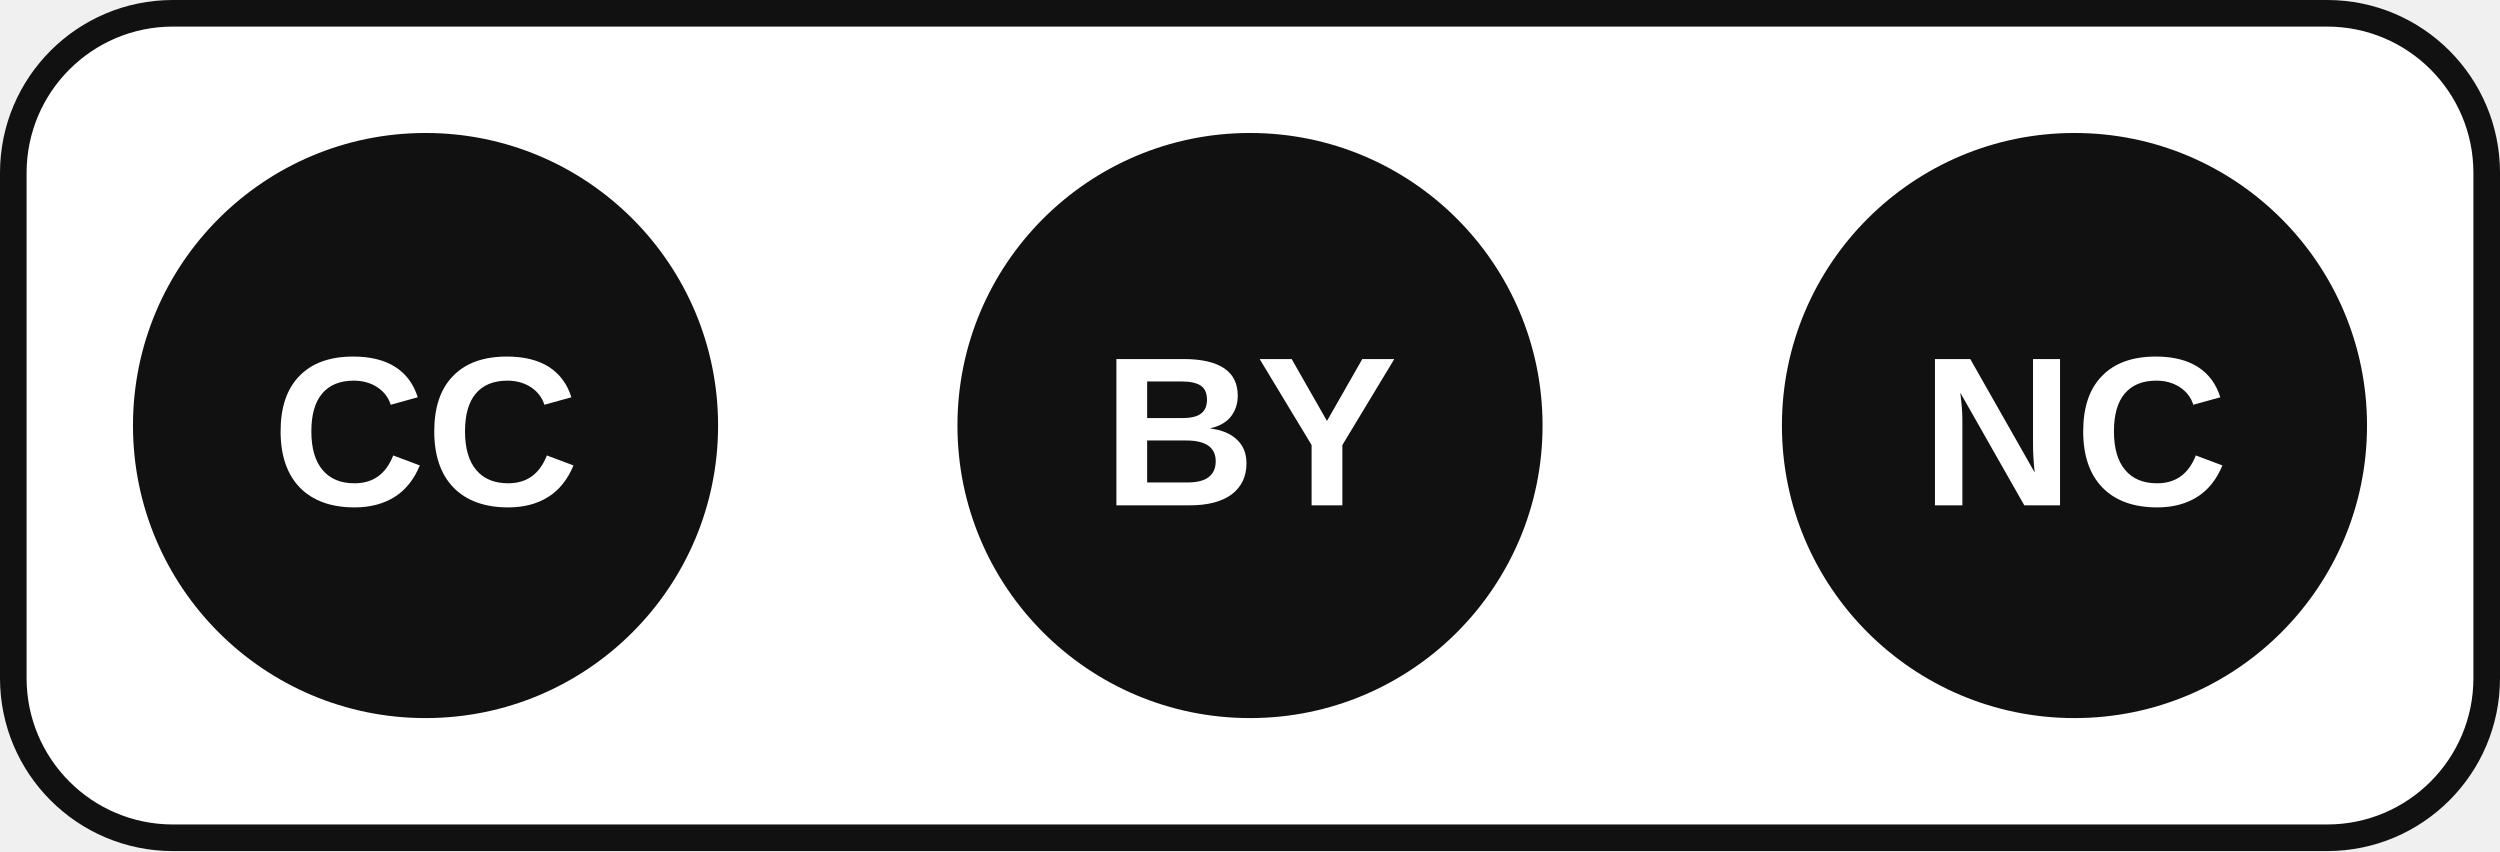
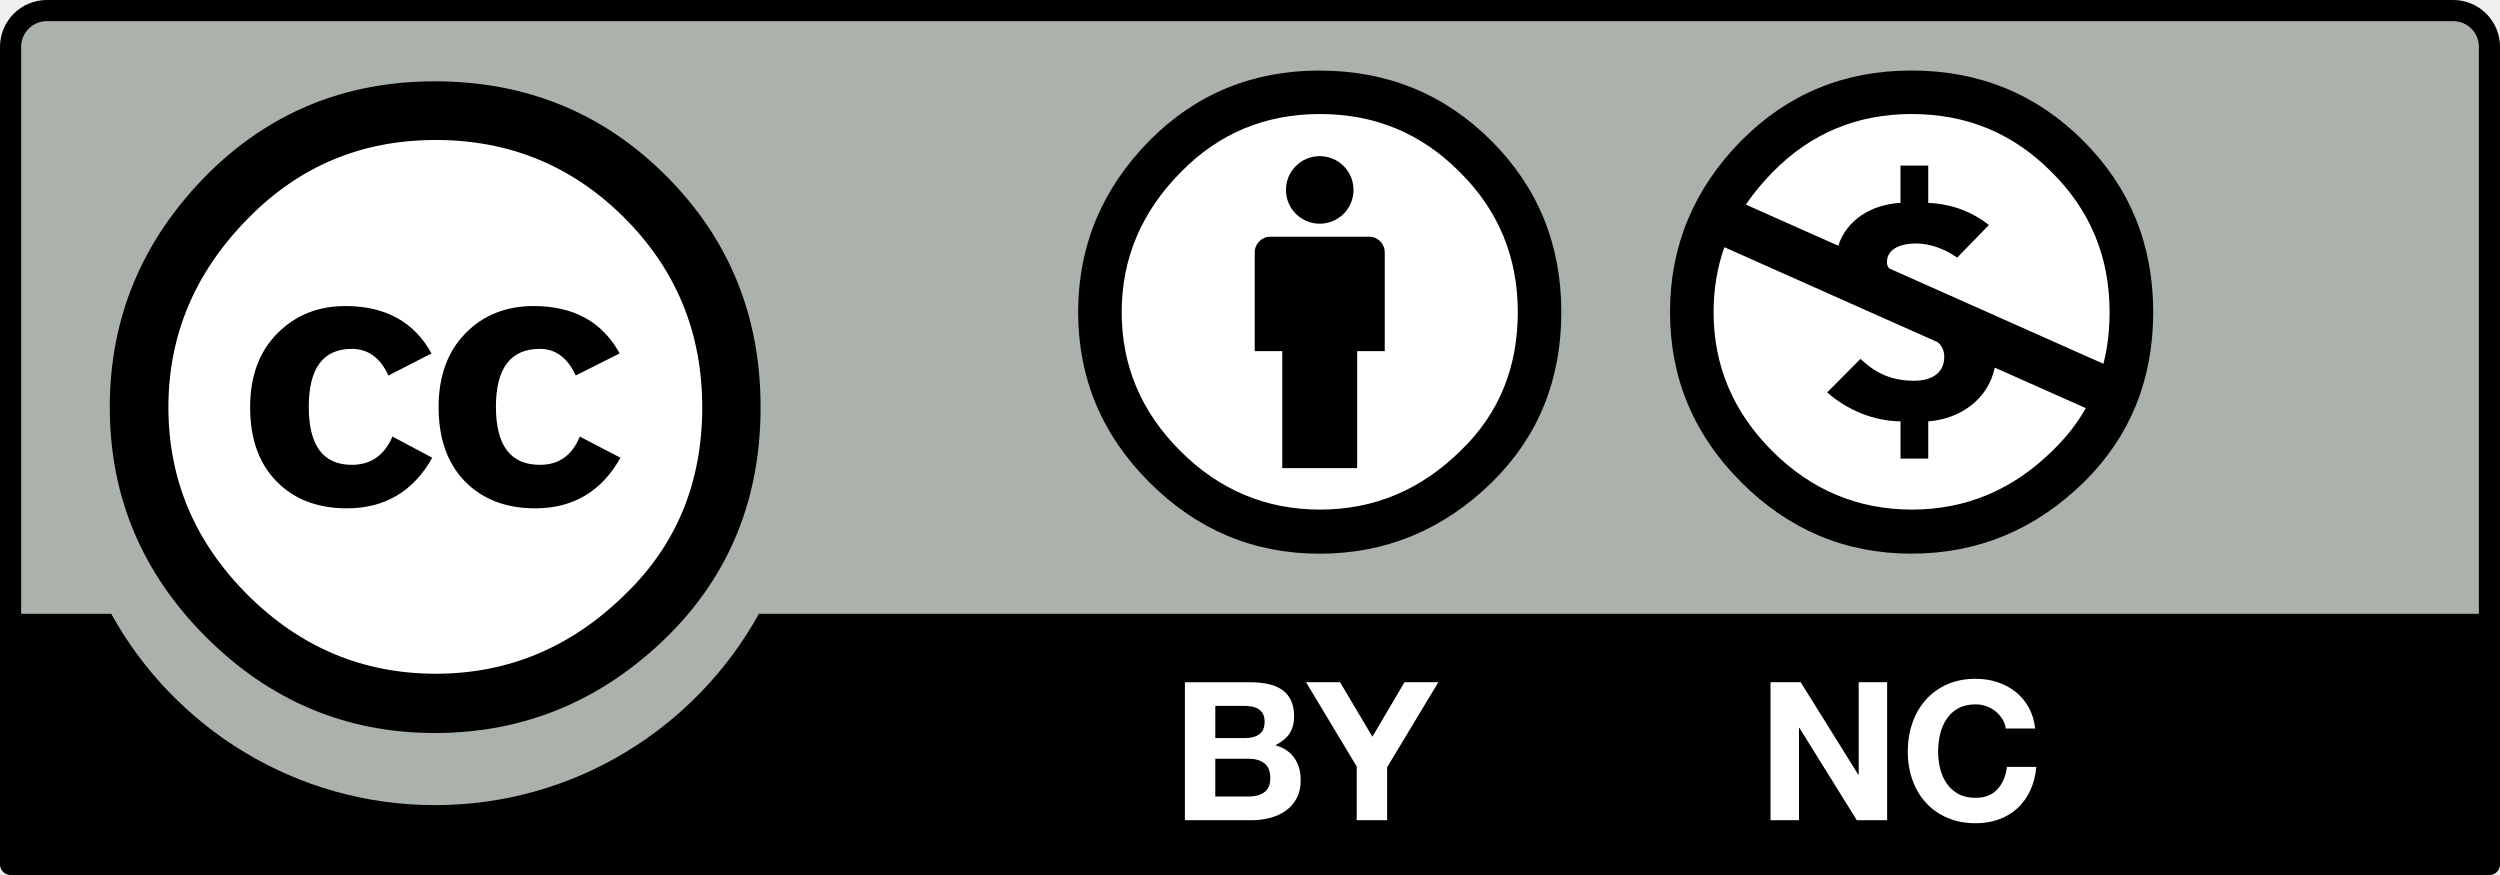
- <svg xmlns="http://www.w3.org/2000/svg" width="94" height="32" viewBox="0 0 94 32" role="img" aria-labelledby="title">
-   <rect x="0.5" y="0.5" width="93" height="31" rx="6" fill="#fff" stroke="#111" />
-   <circle cx="16" cy="16" r="11" fill="#111" />
-   <circle cx="47" cy="16" r="11" fill="#111" />
-   <circle cx="78" cy="16" r="11" fill="#111" />
-   <text x="16" y="19" text-anchor="middle" font-family="Arial, sans-serif" font-size="8" font-weight="700" fill="#fff">CC</text>
-   <text x="47" y="19" text-anchor="middle" font-family="Arial, sans-serif" font-size="8" font-weight="700" fill="#fff">BY</text>
-   <text x="78" y="19" text-anchor="middle" font-family="Arial, sans-serif" font-size="8" font-weight="700" fill="#fff">NC</text>
+ <svg xmlns="http://www.w3.org/2000/svg" width="120" height="42" viewBox="0 0 120 42">
+   <g id="big-by_nc">
+     <path d="M3.409.446L116.763.648c1.584 0 2.999-.235 2.999 3.16l-.139 37.329H.548V3.669C.548 1.995.71.446 3.409.446z" fill="#aab2ab" />
+     <path d="M117.753 0H2.248C1.008 0 0 1.008 0 2.247v39.246c0 .28.227.507.508.507h118.985c.28 0 .508-.227.508-.507V2.247c0-1.239-1.008-2.247-2.247-2.247zM2.248 1.015h115.506c.679 0 1.232.553 1.232 1.232v27.214H36.429c-3.026 5.471-8.857 9.185-15.547 9.185-6.692 0-12.521-3.711-15.545-9.185H1.015V2.247c-0-.679.553-1.232 1.232-1.232z" />
+     <path d="M34.523 19.545c.005 7.529-6.097 13.636-13.627 13.642-7.53.004-13.638-6.096-13.643-13.625v-.017C7.248 12.015 13.35 5.908 20.88 5.903c7.531-.004 13.639 6.096 13.643 13.625v.016z" fill="#fff" />
+     <path d="M31.973 8.44c3.023 3.023 4.535 6.725 4.535 11.105 0 4.38-1.486 8.042-4.457 10.988-3.154 3.102-6.881 4.652-11.182 4.652-4.249 0-7.911-1.538-10.986-4.614-3.076-3.076-4.614-6.751-4.614-11.026 0-4.275 1.537-7.976 4.614-11.105 2.997-3.025 6.659-4.536 10.986-4.536 4.38 0 8.08 1.511 11.104 4.536zM11.917 10.474c-2.556 2.582-3.834 5.606-3.834 9.075 0 3.468 1.266 6.467 3.795 8.996 2.531 2.529 5.542 3.794 9.037 3.794 3.495 0 6.532-1.277 9.115-3.833 2.451-2.373 3.677-5.358 3.677-8.957 0-3.572-1.246-6.604-3.737-9.094-2.49-2.49-5.508-3.736-9.055-3.736s-6.547 1.252-8.997 3.755zm6.726 7.549c-.39-.852-.974-1.277-1.755-1.277-1.378 0-2.067.928-2.067 2.783 0 1.856.689 2.783 2.067 2.783.91 0 1.561-.452 1.951-1.357l1.911 1.017c-.911 1.618-2.278 2.428-4.099 2.428-1.405 0-2.531-.431-3.376-1.292-.846-.862-1.269-2.049-1.269-3.563 0-1.488.437-2.669 1.308-3.544.872-.875 1.958-1.311 3.26-1.311 1.926 0 3.304.758 4.139 2.275l-2.069 1.059zm8.991 0c-.391-.852-.965-1.277-1.72-1.277-1.406 0-2.11.928-2.11 2.783 0 1.856.704 2.783 2.11 2.783.912 0 1.551-.452 1.915-1.357l1.954 1.017c-.909 1.618-2.274 2.428-4.093 2.428-1.403 0-2.526-.431-3.371-1.292-.843-.862-1.266-2.049-1.266-3.563 0-1.488.429-2.669 1.287-3.544.857-.875 1.948-1.311 3.273-1.311 1.923 0 3.3.758 4.13 2.275l-2.109 1.059z" />
+     <g transform="matrix(.99378 0 0 .9937 -177.6941 -148.8773)">
+       <circle cx="242.562" cy="165.136" r="10.806" fill="#fff" />
+       <path d="M245.69 162.009c0-.416-.338-.754-.754-.754h-4.772c-.416 0-.754.337-.754.754v4.773h1.331v5.652h3.617v-5.652h1.332v-4.773h0z" />
+       <circle cx="242.55" cy="158.995" r="1.632" />
+       <path clip-rule="evenodd" d="M242.535 153.229c-3.231 0-5.968 1.127-8.208 3.384-2.298 2.333-3.446 5.096-3.446 8.285 0 3.189 1.148 5.932 3.446 8.227 2.298 2.294 5.034 3.442 8.208 3.442 3.213 0 5.998-1.156 8.354-3.471 2.221-2.197 3.33-4.93 3.33-8.197 0-3.268-1.129-6.029-3.388-8.285-2.259-2.256-5.024-3.384-8.296-3.384zm.029 2.1c2.648 0 4.897.934 6.747 2.801 1.87 1.848 2.805 4.104 2.805 6.768 0 2.684-.915 4.911-2.746 6.68-1.928 1.906-4.196 2.859-6.806 2.859-2.609 0-4.858-.943-6.747-2.83-1.89-1.887-2.833-4.123-2.833-6.709 0-2.587.954-4.843 2.862-6.768 1.831-1.867 4.07-2.801 6.718-2.801z" fill-rule="evenodd" />
+     </g>
+     <g fill="#fff">
+       <path d="M59.997 32.747c.316 0 .604.028.864.083.26.055.483.147.67.274.185.126.33.295.432.505.102.211.153.47.153.779 0 .334-.076.611-.228.834-.151.223-.377.405-.674.547.41.117.715.323.917.617.202.294.303.648.303 1.063 0 .334-.065.623-.195.868-.13.244-.306.443-.525.598-.22.155-.472.27-.753.344-.282.075-.572.112-.87.112H56.875v-6.622h3.122v0zm-.186 2.678c.26 0 .474-.062.641-.185.167-.123.25-.323.25-.601 0-.154-.028-.281-.083-.379-.056-.099-.13-.176-.223-.232-.093-.055-.199-.094-.32-.115-.121-.021-.246-.032-.376-.032h-1.365v1.545h1.477zm.085 2.81c.143 0 .279-.014.409-.042.13-.028.245-.075.344-.139.099-.065.178-.153.237-.265.059-.111.088-.253.088-.426 0-.34-.096-.582-.288-.728-.192-.145-.446-.217-.762-.217h-1.59v1.817h1.562zM62.691 32.747h1.633l1.551 2.615 1.541-2.615h1.624l-2.458 4.081v2.541H65.122v-2.578l-2.431-4.044z" />
+     </g>
+     <g>
+       <path d="M101.718 14.981c.004 5.501-4.452 9.962-9.953 9.967-5.501.003-9.963-4.452-9.967-9.952v-.015c-.004-5.501 4.452-9.963 9.952-9.967 5.502-.003 9.964 4.452 9.968 9.952 0.0.005 0.0.01 0.0.015z" fill="#fff" />
+       <path d="M91.743 3.385c3.25 0 5.999 1.121 8.243 3.362 2.245 2.242 3.368 4.987 3.368 8.233 0 3.246-1.103 5.962-3.309 8.146-2.342 2.3-5.109 3.449-8.302 3.449-3.155 0-5.873-1.14-8.157-3.421-2.284-2.279-3.425-5.005-3.425-8.174 0-3.17 1.141-5.915 3.425-8.233 2.225-2.241 4.945-3.362 8.157-3.362zm-8.973 8.48c-.345.979-.518 2.017-.518 3.116 0 2.57.937 4.792 2.814 6.667 1.877 1.874 4.112 2.812 6.706 2.812 2.593 0 4.847-.947 6.762-2.841.641-.619 1.17-1.295 1.585-2.028l-4.372-1.946c-.296 1.471-1.606 2.464-3.191 2.58v1.788H91.225v-1.788c-1.301-.015-2.559-.547-3.52-1.388l1.596-1.61c.77.724 1.539 1.049 2.589 1.049.68 0 1.434-.266 1.434-1.153 0-.314-.122-.532-.313-.696l-1.105-.493-1.377-.612c-.68-.304-1.257-.559-1.836-.818l-5.923-2.638zm9.002-6.393c-2.632 0-4.857.927-6.676 2.783-.496.5-.926 1.022-1.293 1.566l4.434 1.974c.4-1.23 1.568-1.976 2.987-2.059V7.949h1.331v1.788c.917.044 1.923.295 2.913 1.063l-1.524 1.566c-.562-.398-1.271-.679-1.982-.679-.576 0-1.39.177-1.39.9 0 .111.036.208.104.295l1.483.66 1.003.447c.641.287 1.255.558 1.862.829l5.941 2.645c.197-.778.295-1.606.295-2.482 0-2.649-.929-4.889-2.786-6.725-1.839-1.856-4.074-2.783-6.705-2.783z" />
+     </g>
+     <g fill="#fff">
+       <path d="M86.434 32.747l2.767 4.443h.016v-4.443h1.366v6.622h-1.457l-2.756-4.434h-.018v4.434H84.985v-6.622h1.449zM96.111 34.511c-.086-.14-.195-.262-.325-.367-.13-.105-.277-.187-.441-.246-.164-.059-.336-.088-.514-.088-.328 0-.607.063-.836.19-.229.126-.414.296-.556.509-.143.213-.247.456-.312.728-.065.272-.097.553-.097.843 0 .279.032.549.097.811.065.263.169.5.312.709.142.211.327.378.556.506.229.127.508.19.836.19.444 0 .793-.136 1.043-.409.25-.272.404-.631.459-1.076h1.41c-.037.414-.133.789-.287 1.123-.154.335-.359.619-.612.855-.253.236-.55.415-.891.54-.34.124-.714.186-1.122.186-.508 0-.964-.088-1.369-.265-.405-.176-.747-.419-1.026-.728-.28-.31-.493-.673-.641-1.091-.148-.418-.223-.868-.223-1.351 0-.495.075-.954.223-1.378.148-.424.362-.794.641-1.109.279-.315.621-.563 1.026-.742.406-.18.862-.269 1.369-.269.365 0 .709.052 1.035.158.324.105.615.258.871.46.257.201.469.45.636.747.167.297.272.638.315 1.021h-1.41c-.024-.167-.081-.32-.167-.459z" />
+     </g>
+   </g>
</svg>
